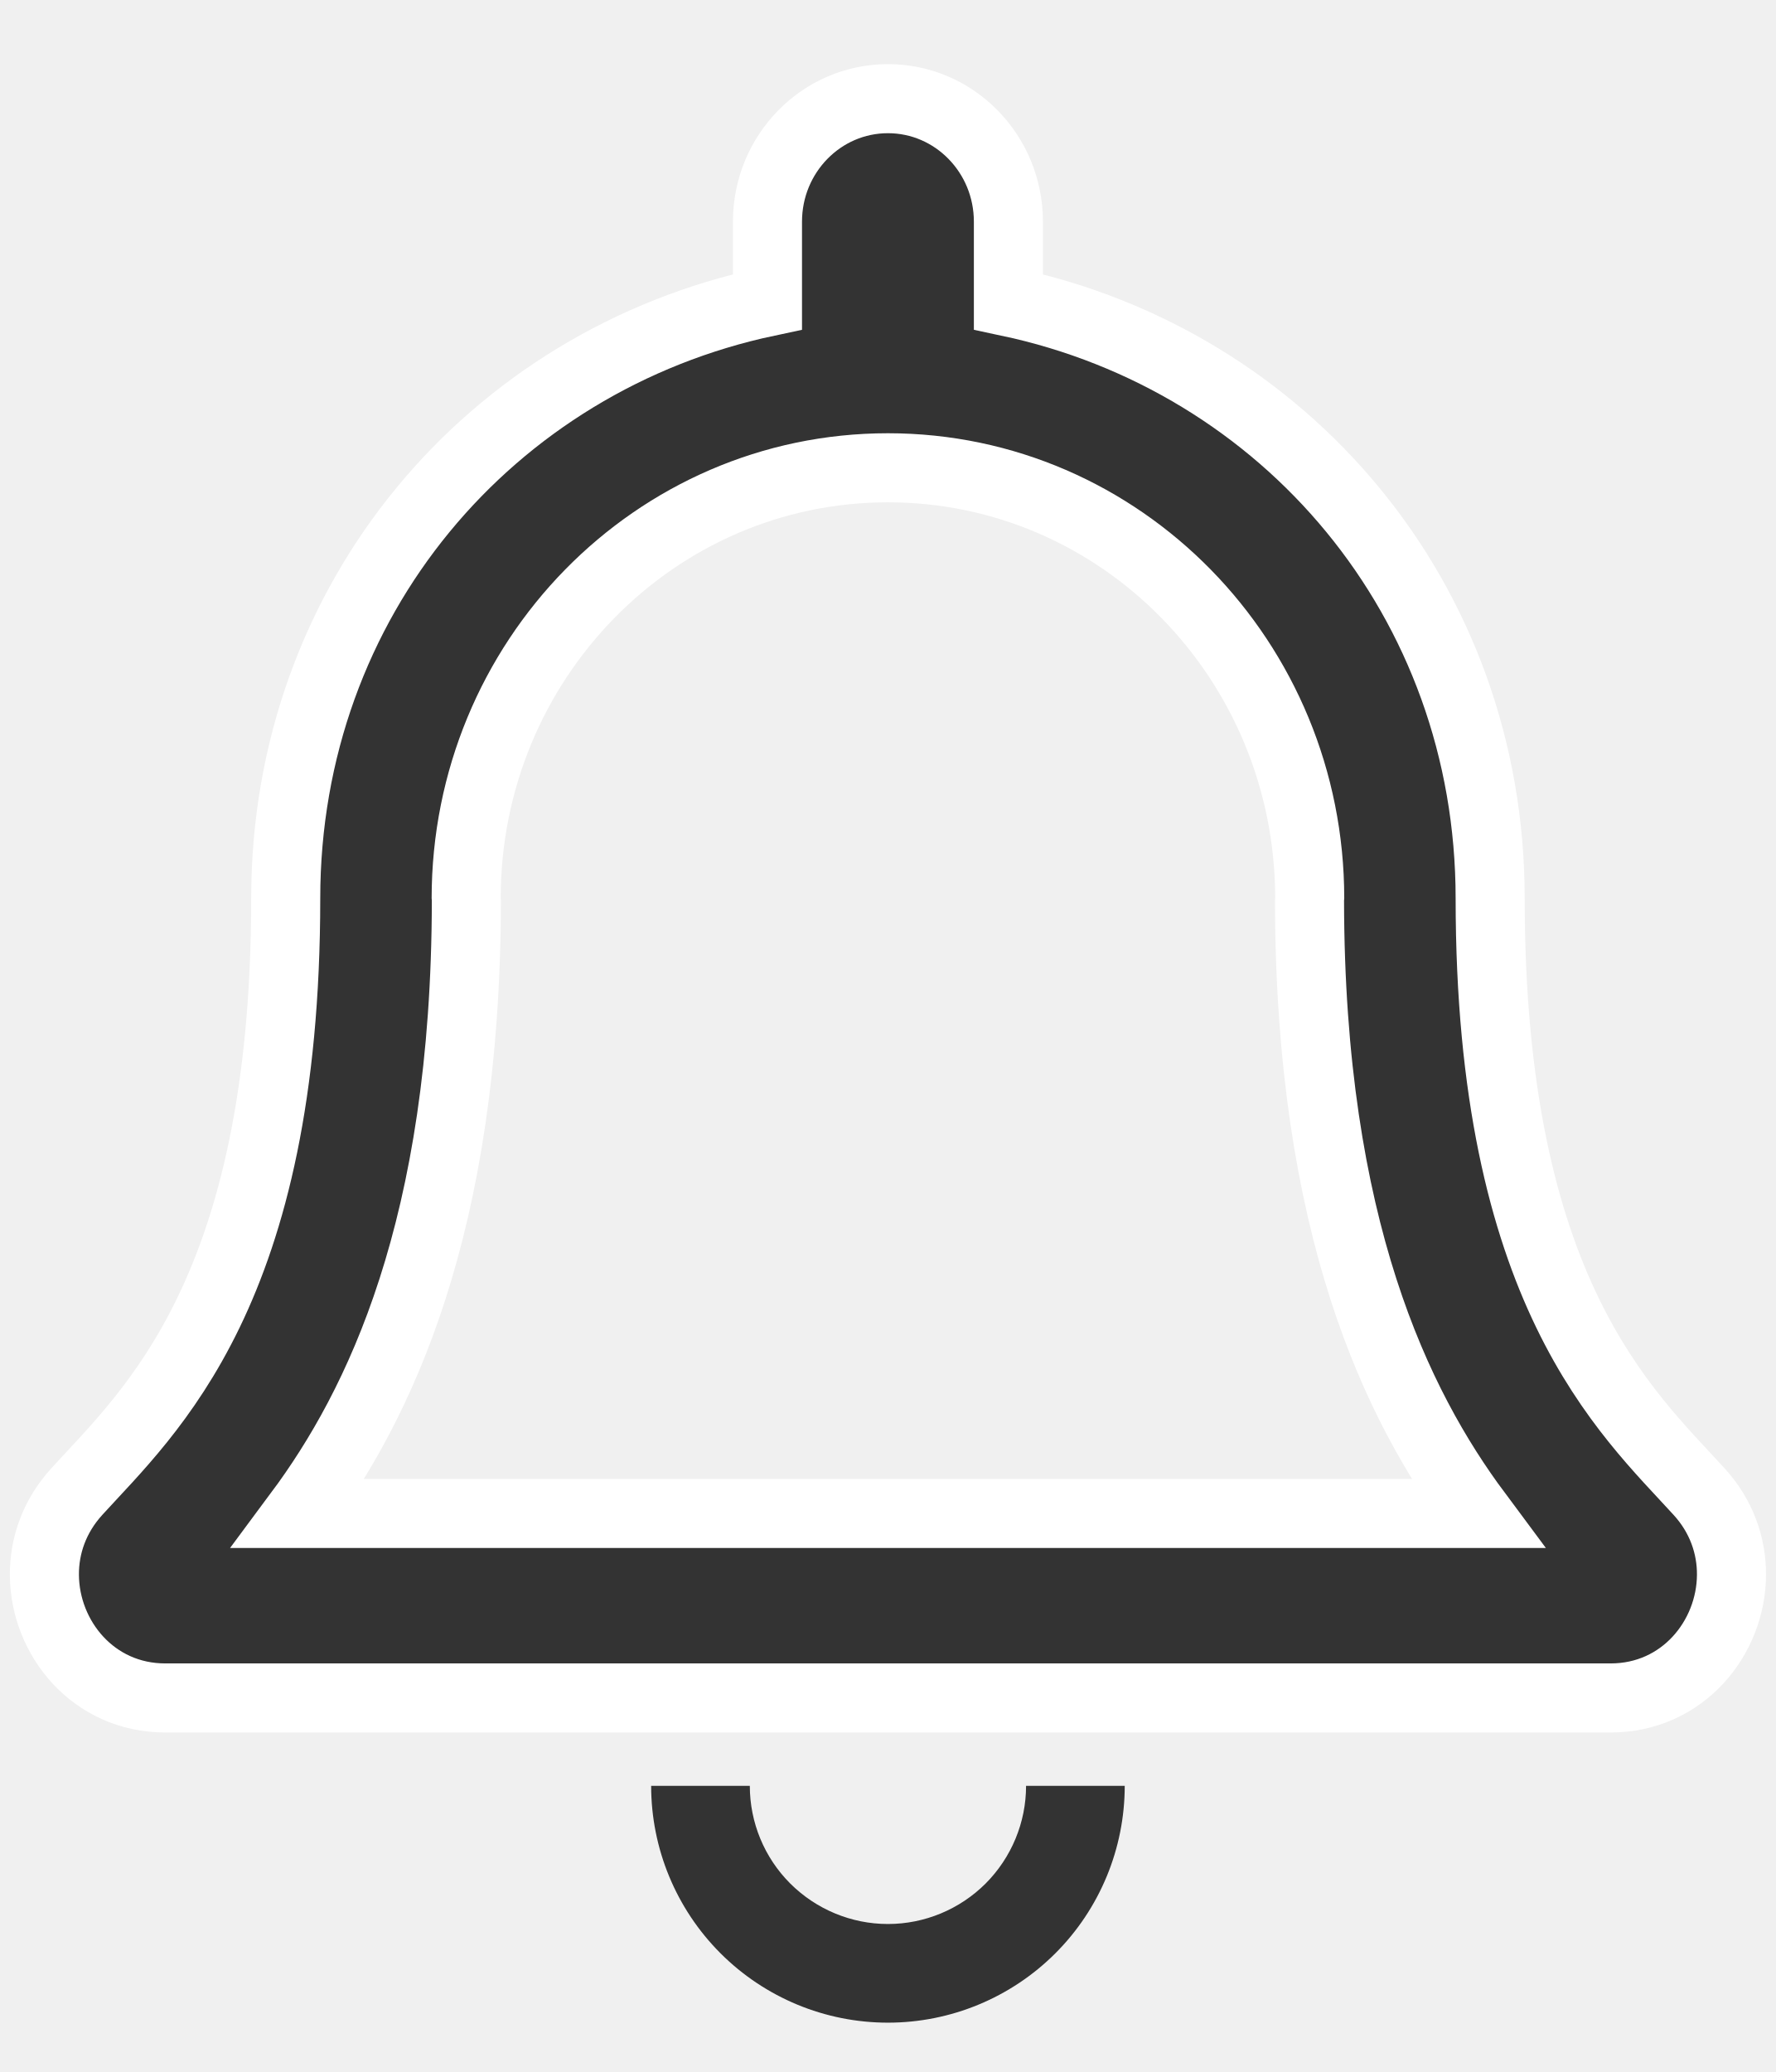
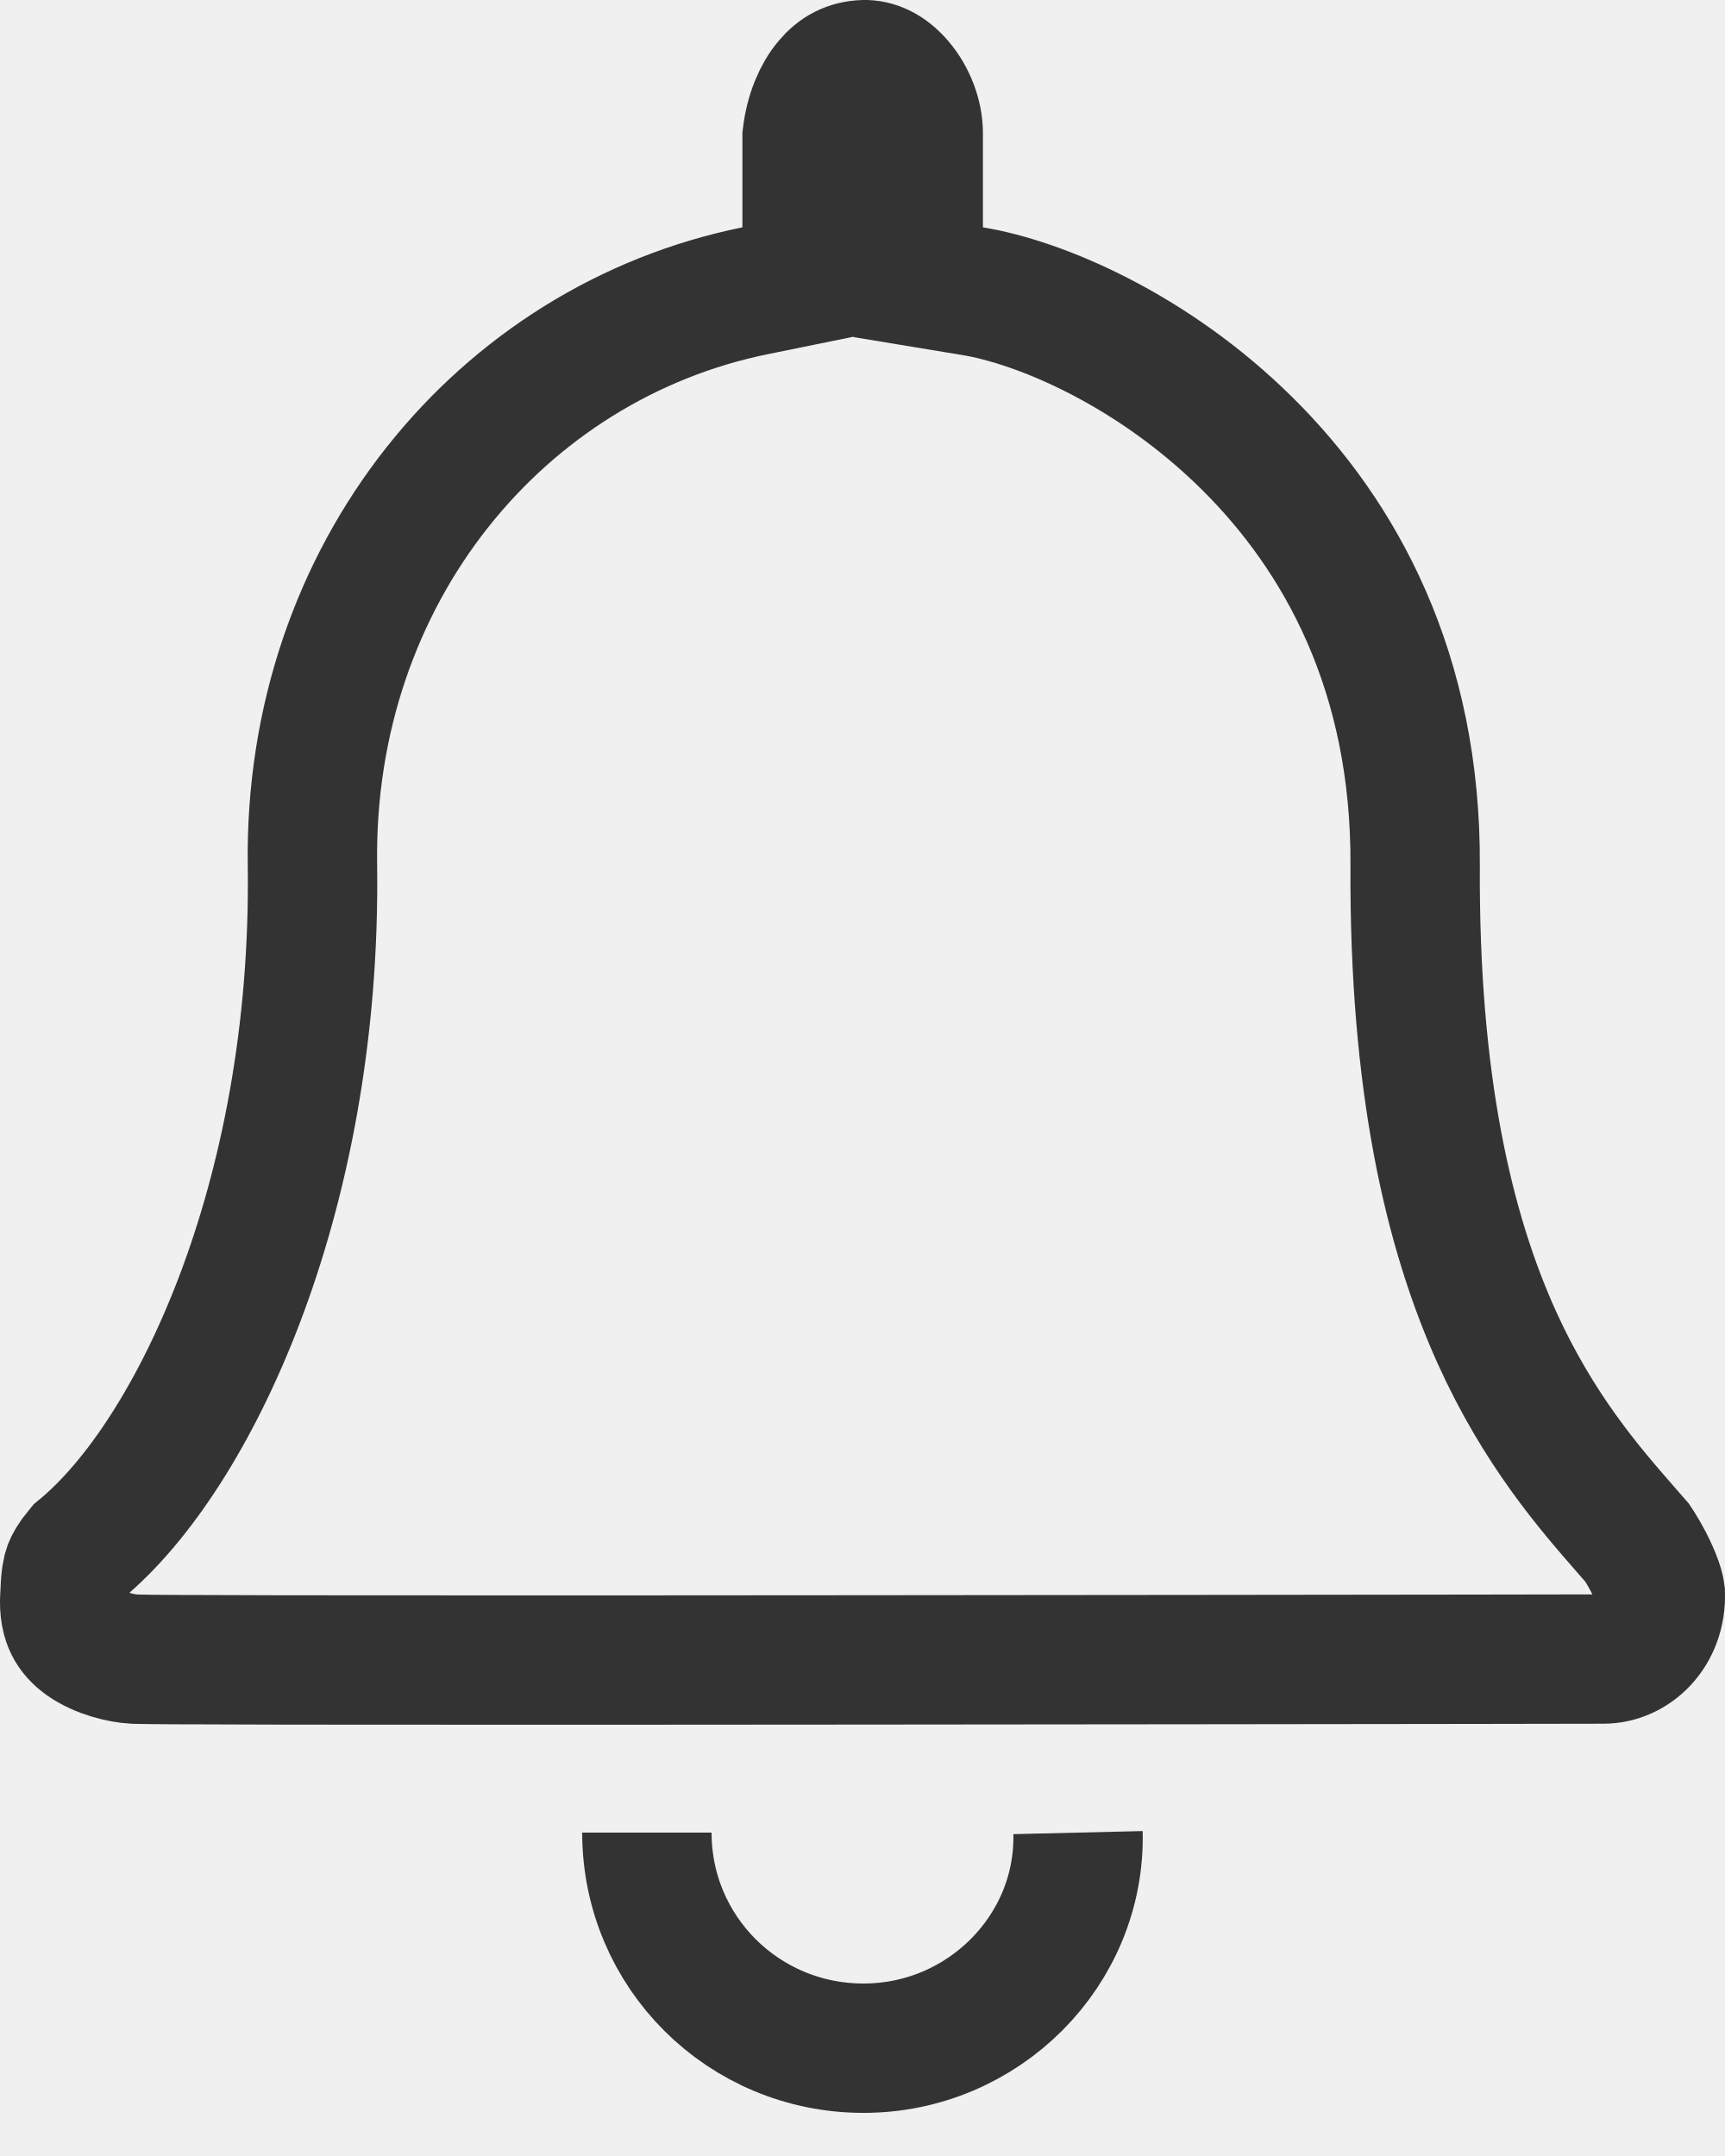
- <svg xmlns="http://www.w3.org/2000/svg" width="18" height="21" viewBox="0 0 18 21" fill="none">
-   <path d="M17.221 15.117C16.484 14.308 15.104 13.091 15.104 9.105C15.104 6.077 13.024 3.654 10.221 3.059V2.247C10.221 1.558 9.674 1 9 1C8.326 1 7.779 1.558 7.779 2.247V3.059C4.975 3.654 2.896 6.077 2.896 9.105C2.896 13.091 1.516 14.308 0.779 15.117C0.55 15.368 0.448 15.668 0.45 15.963C0.454 16.602 0.945 17.209 1.675 17.209H16.325C17.055 17.209 17.546 16.602 17.55 15.963C17.552 15.668 17.45 15.367 17.221 15.117ZM3.028 15.339C3.838 14.249 4.723 12.443 4.727 9.127C4.727 9.119 4.725 9.112 4.725 9.105C4.725 6.694 6.639 4.741 9 4.741C11.361 4.741 13.275 6.694 13.275 9.105C13.275 9.112 13.273 9.119 13.273 9.127C13.277 12.443 14.162 14.25 14.972 15.339H3.028Z" fill="#333333" stroke="white" stroke-width="0.7" />
-   <path fill-rule="evenodd" clip-rule="evenodd" d="M7.303 19.797C7.753 20.247 8.363 20.5 9 20.5C9.636 20.5 10.247 20.247 10.697 19.797C11.147 19.347 11.4 18.736 11.4 18.1H10.4C10.4 18.471 10.252 18.827 9.99 19.09C9.727 19.352 9.371 19.5 9 19.5C8.629 19.5 8.273 19.352 8.01 19.09C7.747 18.827 7.6 18.471 7.6 18.1H6.6C6.6 18.736 6.853 19.347 7.303 19.797Z" fill="#333333" />
+ <svg xmlns="http://www.w3.org/2000/svg" width="16" height="20" viewBox="0 0 16 20" fill="none">
+   <path d="M7.005 2.697L7.486 2.599V2.109V1.266C7.511 1.05 7.587 0.878 7.68 0.767C7.768 0.661 7.874 0.605 8.012 0.6C8.114 0.597 8.231 0.643 8.34 0.771C8.453 0.903 8.517 1.081 8.517 1.234V2.109V2.618L9.02 2.701C9.644 2.803 10.689 3.242 11.57 4.116C12.435 4.973 13.136 6.241 13.126 8.026C13.115 10.054 13.439 11.421 13.883 12.405C14.272 13.265 14.746 13.808 15.077 14.187C15.116 14.231 15.152 14.273 15.186 14.312C15.192 14.321 15.199 14.331 15.207 14.344C15.231 14.383 15.263 14.437 15.295 14.499C15.327 14.562 15.355 14.625 15.375 14.682C15.385 14.71 15.391 14.733 15.395 14.751C15.399 14.769 15.4 14.778 15.4 14.778C15.412 15.148 15.146 15.39 14.873 15.39C14.765 15.39 14.327 15.391 13.668 15.392C12.346 15.393 10.14 15.397 7.949 15.398C6.307 15.4 4.673 15.4 3.425 15.399C2.8 15.399 2.273 15.398 1.89 15.396C1.698 15.396 1.543 15.395 1.431 15.394C1.374 15.393 1.329 15.393 1.296 15.392C1.266 15.392 1.252 15.391 1.248 15.391C1.247 15.391 1.247 15.391 1.247 15.391C1.124 15.384 0.924 15.337 0.781 15.236C0.717 15.19 0.673 15.14 0.645 15.084C0.618 15.03 0.592 14.944 0.602 14.8L0.603 14.788L0.604 14.776C0.608 14.629 0.622 14.574 0.634 14.54C0.645 14.512 0.666 14.468 0.737 14.382C1.289 13.929 1.824 13.099 2.22 12.06C2.635 10.97 2.92 9.588 2.898 8.021C2.86 5.316 4.649 3.175 7.005 2.697Z" stroke="#333333" stroke-width="1.2" />
+   <path d="M6 17C6 18.107 6.895 19 8.009 19C9.123 19 10.025 18.09 9.999 17" stroke="#333333" stroke-width="1.2" />
</svg>
